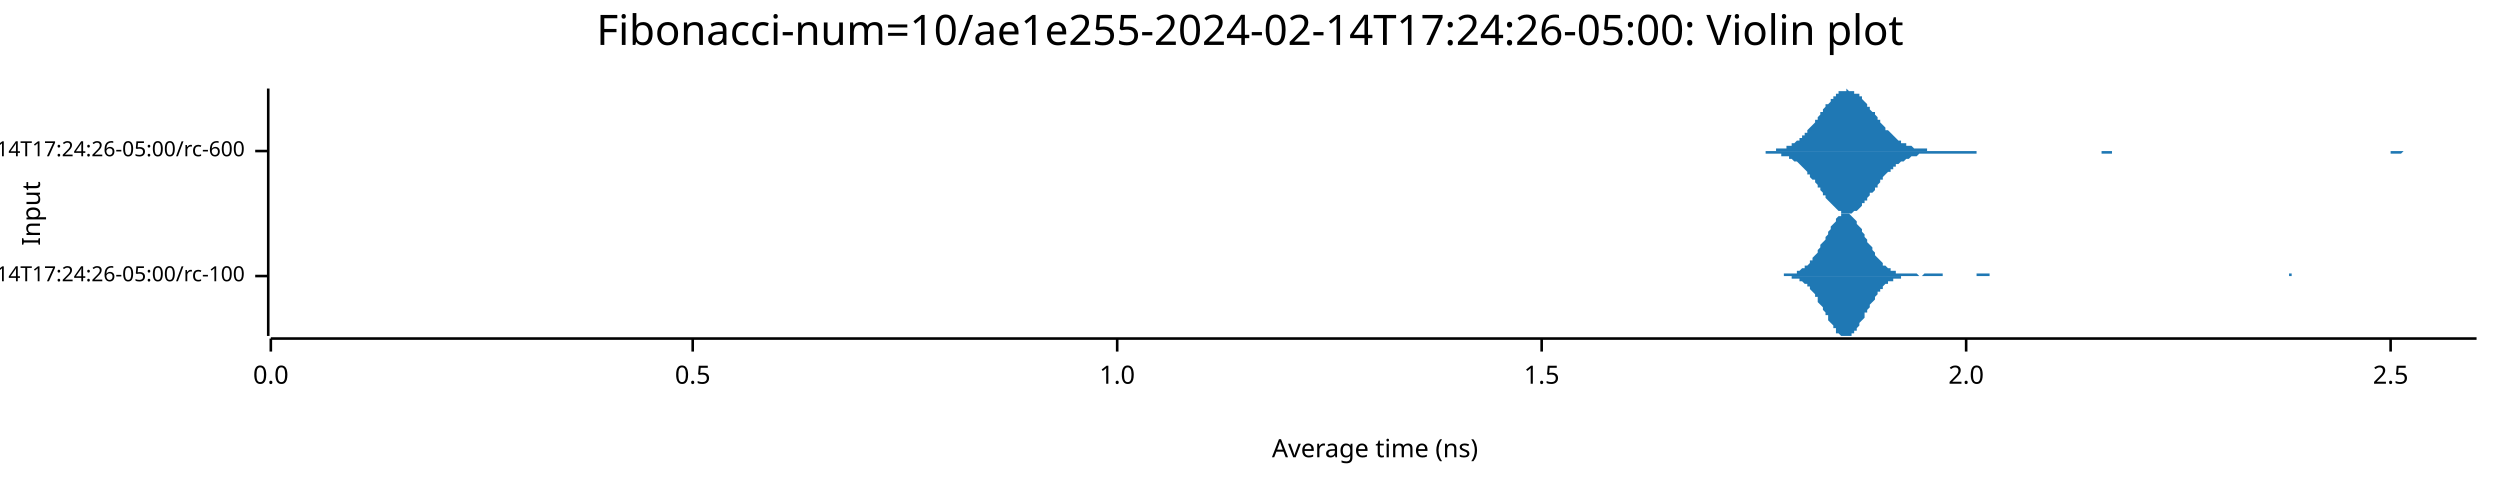
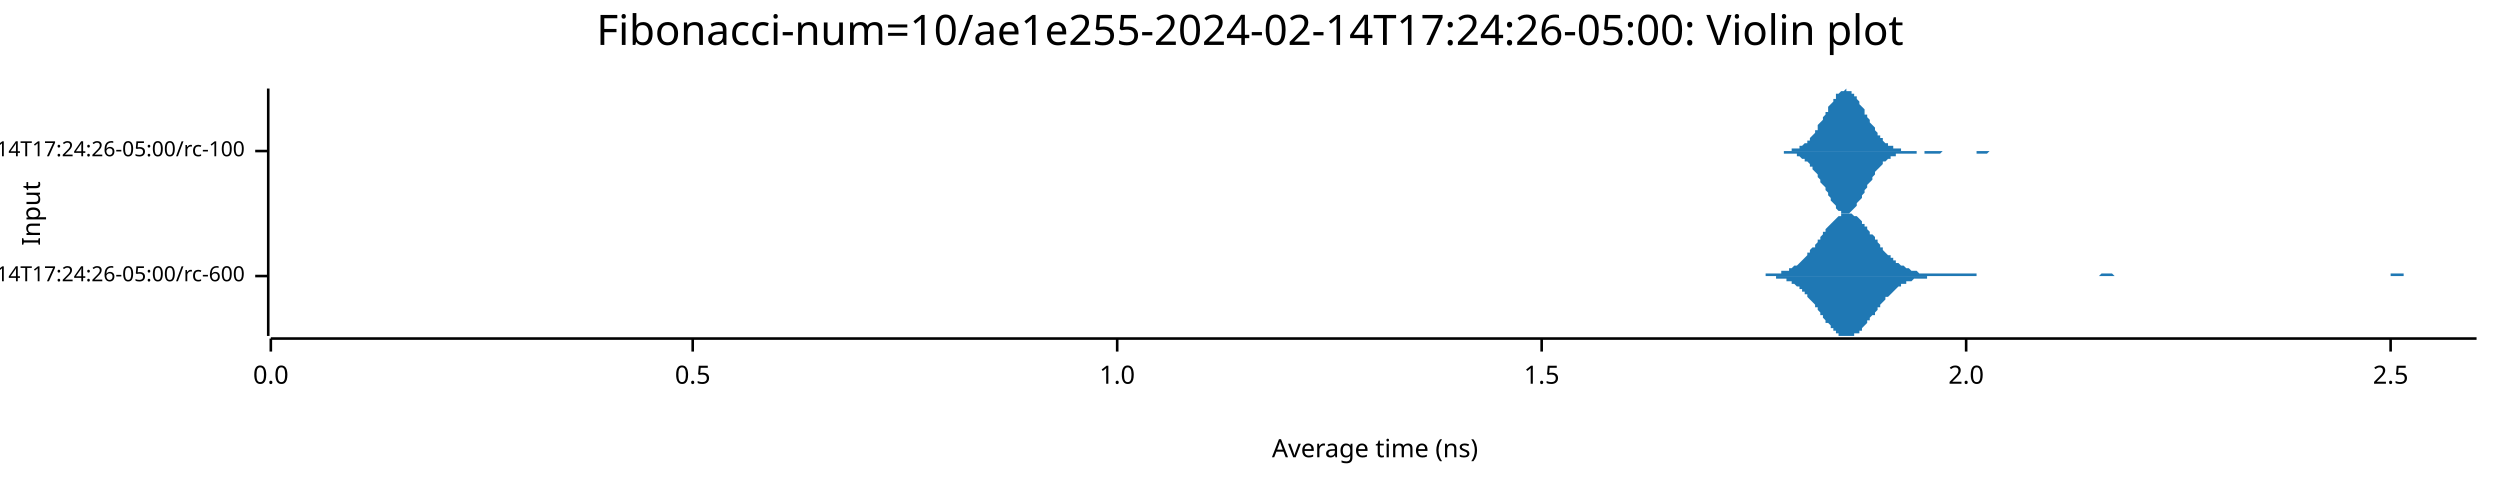
<svg xmlns="http://www.w3.org/2000/svg" width="960" height="186" viewBox="0 0 960 186">
  <text x="480" y="5" dy="0.76em" text-anchor="middle" font-family="sans-serif" font-size="16.129" opacity="1" fill="#000000">
Fibonacci-num=10/ae1e255-2024-02-14T17:24:26-05:00: Violin plot
</text>
  <text x="8" y="82" dy="0.76em" text-anchor="middle" font-family="sans-serif" font-size="9.677" opacity="1" fill="#000000" transform="rotate(270, 8, 82)">
Input
</text>
  <text x="528" y="178" dy="-0.5ex" text-anchor="middle" font-family="sans-serif" font-size="9.677" opacity="1" fill="#000000">
Average time (ns)
</text>
  <polyline fill="none" opacity="1" stroke="#000000" stroke-width="1" points="103,34 103,129 " />
  <text x="94" y="106" dy="0.5ex" text-anchor="end" font-family="sans-serif" font-size="8.065" opacity="1" fill="#000000">
- Fibonacci-num=10/ae1e255-2024-02-14T17:24:26-05:00/rc-100
+ Fibonacci-num=10/ae1e255-2024-02-14T17:24:26-05:00/rc-600
</text>
  <polyline fill="none" opacity="1" stroke="#000000" stroke-width="1" points="98,106 103,106 " />
  <text x="94" y="58" dy="0.5ex" text-anchor="end" font-family="sans-serif" font-size="8.065" opacity="1" fill="#000000">
- Fibonacci-num=10/ae1e255-2024-02-14T17:24:26-05:00/rc-600
+ Fibonacci-num=10/ae1e255-2024-02-14T17:24:26-05:00/rc-100
</text>
  <polyline fill="none" opacity="1" stroke="#000000" stroke-width="1" points="98,58 103,58 " />
  <polyline fill="none" opacity="1" stroke="#000000" stroke-width="1" points="104,130 951,130 " />
  <text x="104" y="140" dy="0.76em" text-anchor="middle" font-family="sans-serif" font-size="9.677" opacity="1" fill="#000000">
0.0
</text>
  <polyline fill="none" opacity="1" stroke="#000000" stroke-width="1" points="104,130 104,135 " />
  <text x="266" y="140" dy="0.76em" text-anchor="middle" font-family="sans-serif" font-size="9.677" opacity="1" fill="#000000">
0.5
</text>
  <polyline fill="none" opacity="1" stroke="#000000" stroke-width="1" points="266,130 266,135 " />
  <text x="429" y="140" dy="0.76em" text-anchor="middle" font-family="sans-serif" font-size="9.677" opacity="1" fill="#000000">
1.0
</text>
  <polyline fill="none" opacity="1" stroke="#000000" stroke-width="1" points="429,130 429,135 " />
  <text x="592" y="140" dy="0.76em" text-anchor="middle" font-family="sans-serif" font-size="9.677" opacity="1" fill="#000000">
1.5
</text>
  <polyline fill="none" opacity="1" stroke="#000000" stroke-width="1" points="592,130 592,135 " />
  <text x="755" y="140" dy="0.76em" text-anchor="middle" font-family="sans-serif" font-size="9.677" opacity="1" fill="#000000">
2.0
</text>
  <polyline fill="none" opacity="1" stroke="#000000" stroke-width="1" points="755,130 755,135 " />
  <text x="918" y="140" dy="0.76em" text-anchor="middle" font-family="sans-serif" font-size="9.677" opacity="1" fill="#000000">
2.5
</text>
  <polyline fill="none" opacity="1" stroke="#000000" stroke-width="1" points="918,130 918,135 " />
-   <polygon opacity="1" fill="#1F78B4" points="684,106 684,106 684,106 685,106 685,105 686,105 686,105 687,105 687,105 688,105 688,105 688,105 689,105 689,105 690,105 690,104 691,104 691,104 691,104 692,103 692,103 693,103 693,102 694,102 694,102 695,101 695,101 695,100 696,100 696,99 697,98 697,98 698,97 698,96 698,96 699,95 699,94 700,93 700,93 701,92 701,91 702,90 702,89 702,89 703,88 703,87 704,86 704,86 705,85 705,84 705,84 706,83 706,83 707,83 707,82 708,82 708,82 709,82 709,82 709,82 710,82 710,82 711,83 711,83 712,84 712,84 713,85 713,85 713,86 714,87 714,87 715,88 715,89 716,90 716,90 716,91 717,92 717,93 718,94 718,94 719,95 719,96 720,97 720,97 720,98 721,99 721,99 722,100 722,100 723,101 723,101 723,102 724,102 724,102 725,103 725,103 726,103 726,104 727,104 727,104 727,104 728,104 728,105 729,105 729,105 730,105 730,105 730,105 731,105 731,105 732,105 732,105 733,105 733,105 734,105 734,105 734,105 735,105 735,105 736,105 736,105 737,106 737,106 738,106 738,106 738,106 739,105 739,105 740,105 740,105 741,105 741,105 741,105 742,105 742,105 743,105 743,105 744,105 744,105 745,105 745,105 745,105 746,105 746,106 747,106 747,106 748,106 748,106 748,106 749,106 749,106 750,106 750,106 751,106 751,106 752,106 752,106 752,106 753,106 753,106 754,106 754,106 755,106 755,106 755,106 756,106 756,106 757,106 757,106 758,106 758,106 759,106 759,105 759,105 760,105 760,105 761,105 761,105 762,105 762,105 762,105 763,105 763,105 764,105 764,106 765,106 765,106 766,106 766,106 766,106 767,106 767,106 768,106 768,106 769,106 769,106 770,106 770,106 770,106 771,106 771,106 772,106 772,106 773,106 773,106 773,106 774,106 774,106 775,106 775,106 776,106 776,106 777,106 777,106 777,106 778,106 778,106 779,106 779,106 780,106 780,106 780,106 781,106 781,106 782,106 782,106 783,106 783,106 784,106 784,106 784,106 785,106 785,106 786,106 786,106 787,106 787,106 787,106 788,106 788,106 789,106 789,106 790,106 790,106 791,106 791,106 791,106 792,106 792,106 793,106 793,106 794,106 794,106 795,106 795,106 795,106 796,106 796,106 797,106 797,106 798,106 798,106 798,106 799,106 799,106 800,106 800,106 801,106 801,106 802,106 802,106 802,106 803,106 803,106 804,106 804,106 805,106 805,106 805,106 806,106 806,106 807,106 807,106 808,106 808,106 809,106 809,106 809,106 810,106 810,106 811,106 811,106 812,106 812,106 812,106 813,106 813,106 814,106 814,106 815,106 815,106 816,106 816,106 816,106 817,106 817,106 818,106 818,106 819,106 819,106 820,106 820,106 820,106 821,106 821,106 822,106 822,106 823,106 823,106 823,106 824,106 824,106 825,106 825,106 826,106 826,106 827,106 827,106 827,106 828,106 828,106 829,106 829,106 830,106 830,106 830,106 831,106 831,106 832,106 832,106 833,106 833,106 834,106 834,106 834,106 835,106 835,106 836,106 836,106 837,106 837,106 837,106 838,106 838,106 839,106 839,106 840,106 840,106 841,106 841,106 841,106 842,106 842,106 843,106 843,106 844,106 844,106 845,106 845,106 845,106 846,106 846,106 847,106 847,106 848,106 848,106 848,106 849,106 849,106 850,106 850,106 851,106 851,106 852,106 852,106 852,106 853,106 853,106 854,106 854,106 855,106 855,106 855,106 856,106 856,106 857,106 857,106 858,106 858,106 859,106 859,106 859,106 860,106 860,106 861,106 861,106 862,106 862,106 862,106 863,106 863,106 864,106 864,106 865,106 865,106 866,106 866,106 866,106 867,106 867,106 868,106 868,106 869,106 869,106 870,106 870,106 870,106 871,106 871,106 872,106 872,106 873,106 873,106 873,106 874,106 874,106 875,106 875,106 876,106 876,106 877,106 877,106 877,106 878,106 878,106 879,106 879,105 880,105 880,105 880,106 881,106 881,106 882,106 882,106 883,106 883,106 884,106 884,106 884,106 885,106 885,106 886,106 886,106 887,106 887,106 887,106 888,106 888,106 889,106 889,106 890,106 890,106 891,106 891,106 891,106 892,106 892,106 893,106 893,106 894,106 894,106 894,106 895,106 895,106 896,106 896,106 897,106 897,106 898,106 898,106 898,106 899,106 899,106 900,106 900,106 901,106 901,106 902,106 902,106 902,106 902,106 684,106 " />
-   <polygon opacity="1" fill="#1F78B4" points="684,106 684,106 684,106 685,106 685,106 686,106 686,106 687,106 687,106 688,106 688,106 688,107 689,107 689,107 690,107 690,107 691,107 691,108 691,108 692,108 692,108 693,109 693,109 694,109 694,110 695,110 695,111 695,111 696,112 696,112 697,113 697,114 698,114 698,115 698,116 699,117 699,117 700,118 700,119 701,120 701,121 702,121 702,122 702,123 703,124 703,124 704,125 704,126 705,126 705,127 705,128 706,128 706,128 707,129 707,129 708,129 708,129 709,129 709,129 709,129 710,129 710,129 711,129 711,128 712,128 712,127 713,127 713,126 713,126 714,125 714,124 715,123 715,123 716,122 716,121 716,120 717,120 717,119 718,118 718,117 719,116 719,116 720,115 720,114 720,114 721,113 721,112 722,112 722,111 723,111 723,110 723,110 724,109 724,109 725,109 725,108 726,108 726,108 727,108 727,107 727,107 728,107 728,107 729,107 729,107 730,107 730,106 730,106 731,106 731,106 732,106 732,106 733,106 733,106 734,106 734,106 734,106 735,106 735,106 736,106 736,106 737,106 737,106 738,106 738,106 738,106 739,106 739,106 740,106 740,106 741,106 741,106 741,106 742,106 742,106 743,106 743,106 744,106 744,106 745,106 745,106 745,106 746,106 746,106 747,106 747,106 748,106 748,106 748,106 749,106 749,106 750,106 750,106 751,106 751,106 752,106 752,106 752,106 753,106 753,106 754,106 754,106 755,106 755,106 755,106 756,106 756,106 757,106 757,106 758,106 758,106 759,106 759,106 759,106 760,106 760,106 761,106 761,106 762,106 762,106 762,106 763,106 763,106 764,106 764,106 765,106 765,106 766,106 766,106 766,106 767,106 767,106 768,106 768,106 769,106 769,106 770,106 770,106 770,106 771,106 771,106 772,106 772,106 773,106 773,106 773,106 774,106 774,106 775,106 775,106 776,106 776,106 777,106 777,106 777,106 778,106 778,106 779,106 779,106 780,106 780,106 780,106 781,106 781,106 782,106 782,106 783,106 783,106 784,106 784,106 784,106 785,106 785,106 786,106 786,106 787,106 787,106 787,106 788,106 788,106 789,106 789,106 790,106 790,106 791,106 791,106 791,106 792,106 792,106 793,106 793,106 794,106 794,106 795,106 795,106 795,106 796,106 796,106 797,106 797,106 798,106 798,106 798,106 799,106 799,106 800,106 800,106 801,106 801,106 802,106 802,106 802,106 803,106 803,106 804,106 804,106 805,106 805,106 805,106 806,106 806,106 807,106 807,106 808,106 808,106 809,106 809,106 809,106 810,106 810,106 811,106 811,106 812,106 812,106 812,106 813,106 813,106 814,106 814,106 815,106 815,106 816,106 816,106 816,106 817,106 817,106 818,106 818,106 819,106 819,106 820,106 820,106 820,106 821,106 821,106 822,106 822,106 823,106 823,106 823,106 824,106 824,106 825,106 825,106 826,106 826,106 827,106 827,106 827,106 828,106 828,106 829,106 829,106 830,106 830,106 830,106 831,106 831,106 832,106 832,106 833,106 833,106 834,106 834,106 834,106 835,106 835,106 836,106 836,106 837,106 837,106 837,106 838,106 838,106 839,106 839,106 840,106 840,106 841,106 841,106 841,106 842,106 842,106 843,106 843,106 844,106 844,106 845,106 845,106 845,106 846,106 846,106 847,106 847,106 848,106 848,106 848,106 849,106 849,106 850,106 850,106 851,106 851,106 852,106 852,106 852,106 853,106 853,106 854,106 854,106 855,106 855,106 855,106 856,106 856,106 857,106 857,106 858,106 858,106 859,106 859,106 859,106 860,106 860,106 861,106 861,106 862,106 862,106 862,106 863,106 863,106 864,106 864,106 865,106 865,106 866,106 866,106 866,106 867,106 867,106 868,106 868,106 869,106 869,106 870,106 870,106 870,106 871,106 871,106 872,106 872,106 873,106 873,106 873,106 874,106 874,106 875,106 875,106 876,106 876,106 877,106 877,106 877,106 878,106 878,106 879,106 879,106 880,106 880,106 880,106 881,106 881,106 882,106 882,106 883,106 883,106 884,106 884,106 884,106 885,106 885,106 886,106 886,106 887,106 887,106 887,106 888,106 888,106 889,106 889,106 890,106 890,106 891,106 891,106 891,106 892,106 892,106 893,106 893,106 894,106 894,106 894,106 895,106 895,106 896,106 896,106 897,106 897,106 898,106 898,106 898,106 899,106 899,106 900,106 900,106 901,106 901,106 902,106 902,106 902,106 902,106 684,106 " />
-   <polygon opacity="1" fill="#1F78B4" points="677,58 678,58 678,58 679,58 680,58 680,58 681,58 681,58 682,58 682,57 683,57 683,57 684,57 684,57 685,57 686,57 686,56 687,56 687,56 688,56 688,55 689,55 689,55 690,54 691,54 691,53 692,53 692,52 693,52 693,51 694,51 694,50 695,49 695,49 696,48 697,47 697,46 698,46 698,45 699,44 699,43 700,43 700,42 701,41 701,40 702,40 703,39 703,38 704,38 704,37 705,37 705,36 706,36 706,35 707,35 707,35 708,35 709,35 709,34 710,35 710,35 711,35 711,35 712,35 712,36 713,36 714,36 714,37 715,37 715,38 716,39 716,39 717,40 717,41 718,41 718,42 719,43 720,43 720,44 721,45 721,46 722,46 722,47 723,48 723,48 724,49 724,50 725,50 726,51 726,51 727,52 727,52 728,53 728,53 729,54 729,54 730,54 730,55 731,55 732,55 732,56 733,56 733,56 734,56 734,56 735,57 735,57 736,57 736,57 737,57 738,57 738,57 739,57 739,57 740,57 740,58 741,58 741,58 742,58 743,58 743,58 744,58 744,58 745,58 745,58 746,58 746,58 747,58 747,58 748,58 749,58 749,58 750,58 750,58 751,58 751,58 752,58 752,58 753,58 753,58 754,58 755,58 755,58 756,58 756,58 757,58 757,58 758,58 758,58 759,58 759,58 760,58 761,58 761,58 762,58 762,58 763,58 763,58 764,58 764,58 765,58 766,58 766,58 767,58 767,58 768,58 768,58 769,58 769,58 770,58 770,58 771,58 772,58 772,58 773,58 773,58 774,58 774,58 775,58 775,58 776,58 776,58 777,58 778,58 778,58 779,58 779,58 780,58 780,58 781,58 781,58 782,58 782,58 783,58 784,58 784,58 785,58 785,58 786,58 786,58 787,58 787,58 788,58 788,58 789,58 790,58 790,58 791,58 791,58 792,58 792,58 793,58 793,58 794,58 795,58 795,58 796,58 796,58 797,58 797,58 798,58 798,58 799,58 799,58 800,58 801,58 801,58 802,58 802,58 803,58 803,58 804,58 804,58 805,58 805,58 806,58 807,58 807,58 808,58 808,58 809,58 809,58 810,58 810,58 811,58 811,58 812,58 813,58 813,58 814,58 814,58 815,58 815,58 816,58 816,58 817,58 817,58 818,58 819,58 819,58 820,58 820,58 821,58 821,58 822,58 822,58 823,58 824,58 824,58 825,58 825,58 826,58 826,58 827,58 827,58 828,58 828,58 829,58 830,58 830,58 831,58 831,58 832,58 832,58 833,58 833,58 834,58 834,58 835,58 836,58 836,58 837,58 837,58 838,58 838,58 839,58 839,58 840,58 840,58 841,58 842,58 842,58 843,58 843,58 844,58 844,58 845,58 845,58 846,58 847,58 847,58 848,58 848,58 849,58 849,58 850,58 850,58 851,58 851,58 852,58 853,58 853,58 854,58 854,58 855,58 855,58 856,58 856,58 857,58 857,58 858,58 859,58 859,58 860,58 860,58 861,58 861,58 862,58 862,58 863,58 863,58 864,58 865,58 865,58 866,58 866,58 867,58 867,58 868,58 868,58 869,58 869,58 870,58 871,58 871,58 872,58 872,58 873,58 873,58 874,58 874,58 875,58 876,58 876,58 877,58 877,58 878,58 878,58 879,58 879,58 880,58 880,58 881,58 882,58 882,58 883,58 883,58 884,58 884,58 885,58 885,58 886,58 886,58 887,58 888,58 888,58 889,58 889,58 890,58 890,58 891,58 891,58 892,58 892,58 893,58 894,58 894,58 895,58 895,58 896,58 896,58 897,58 897,58 898,58 899,58 899,58 900,58 900,58 901,58 901,58 902,58 902,58 903,58 903,58 904,58 905,58 905,58 906,58 906,58 907,58 907,58 908,58 908,58 909,58 909,58 910,58 911,58 911,58 912,58 912,58 913,58 913,58 914,58 914,58 915,58 915,58 916,58 917,58 917,58 918,58 918,58 919,58 919,58 920,58 920,58 921,58 921,58 922,58 923,58 923,58 924,58 924,58 925,58 925,58 926,58 926,58 927,58 928,58 928,58 929,58 929,58 930,58 930,58 931,58 931,58 932,58 932,58 933,58 934,58 934,58 935,58 935,58 936,58 936,58 937,58 937,58 938,58 938,58 939,58 940,58 940,58 941,58 941,58 942,58 942,58 943,58 943,58 944,58 944,58 945,58 946,58 946,58 947,58 947,58 948,58 948,58 949,58 949,58 950,58 951,58 951,58 677,58 " />
-   <polygon opacity="1" fill="#1F78B4" points="677,58 678,58 678,59 679,59 680,59 680,59 681,59 681,59 682,59 682,59 683,59 683,59 684,59 684,60 685,60 686,60 686,60 687,60 687,61 688,61 688,61 689,62 689,62 690,62 691,63 691,63 692,64 692,64 693,65 693,65 694,66 694,67 695,67 695,68 696,69 697,69 697,70 698,71 698,72 699,72 699,73 700,74 700,75 701,75 701,76 702,77 703,78 703,78 704,79 704,79 705,80 705,80 706,81 706,81 707,81 707,82 708,82 709,82 709,82 710,82 710,82 711,82 711,82 712,81 712,81 713,81 714,80 714,80 715,79 715,78 716,78 716,77 717,77 717,76 718,75 718,74 719,74 720,73 720,72 721,72 721,71 722,70 722,69 723,69 723,68 724,67 724,67 725,66 726,66 726,65 727,65 727,64 728,64 728,63 729,63 729,63 730,62 730,62 731,62 732,61 732,61 733,61 733,61 734,60 734,60 735,60 735,60 736,60 736,60 737,59 738,59 738,59 739,59 739,59 740,59 740,59 741,59 741,59 742,59 743,59 743,59 744,59 744,59 745,59 745,59 746,59 746,59 747,59 747,59 748,59 749,59 749,59 750,59 750,59 751,59 751,59 752,59 752,59 753,59 753,59 754,59 755,59 755,59 756,59 756,59 757,59 757,59 758,59 758,59 759,59 759,58 760,58 761,58 761,58 762,58 762,58 763,58 763,58 764,58 764,58 765,58 766,58 766,58 767,58 767,58 768,58 768,58 769,58 769,58 770,58 770,58 771,58 772,58 772,58 773,58 773,58 774,58 774,58 775,58 775,58 776,58 776,58 777,58 778,58 778,58 779,58 779,58 780,58 780,58 781,58 781,58 782,58 782,58 783,58 784,58 784,58 785,58 785,58 786,58 786,58 787,58 787,58 788,58 788,58 789,58 790,58 790,58 791,58 791,58 792,58 792,58 793,58 793,58 794,58 795,58 795,58 796,58 796,58 797,58 797,58 798,58 798,58 799,58 799,58 800,58 801,58 801,58 802,58 802,58 803,58 803,58 804,58 804,58 805,58 805,58 806,58 807,58 807,59 808,59 808,59 809,59 809,59 810,59 810,59 811,59 811,58 812,58 813,58 813,58 814,58 814,58 815,58 815,58 816,58 816,58 817,58 817,58 818,58 819,58 819,58 820,58 820,58 821,58 821,58 822,58 822,58 823,58 824,58 824,58 825,58 825,58 826,58 826,58 827,58 827,58 828,58 828,58 829,58 830,58 830,58 831,58 831,58 832,58 832,58 833,58 833,58 834,58 834,58 835,58 836,58 836,58 837,58 837,58 838,58 838,58 839,58 839,58 840,58 840,58 841,58 842,58 842,58 843,58 843,58 844,58 844,58 845,58 845,58 846,58 847,58 847,58 848,58 848,58 849,58 849,58 850,58 850,58 851,58 851,58 852,58 853,58 853,58 854,58 854,58 855,58 855,58 856,58 856,58 857,58 857,58 858,58 859,58 859,58 860,58 860,58 861,58 861,58 862,58 862,58 863,58 863,58 864,58 865,58 865,58 866,58 866,58 867,58 867,58 868,58 868,58 869,58 869,58 870,58 871,58 871,58 872,58 872,58 873,58 873,58 874,58 874,58 875,58 876,58 876,58 877,58 877,58 878,58 878,58 879,58 879,58 880,58 880,58 881,58 882,58 882,58 883,58 883,58 884,58 884,58 885,58 885,58 886,58 886,58 887,58 888,58 888,58 889,58 889,58 890,58 890,58 891,58 891,58 892,58 892,58 893,58 894,58 894,58 895,58 895,58 896,58 896,58 897,58 897,58 898,58 899,58 899,58 900,58 900,58 901,58 901,58 902,58 902,58 903,58 903,58 904,58 905,58 905,58 906,58 906,58 907,58 907,58 908,58 908,58 909,58 909,58 910,58 911,58 911,58 912,58 912,58 913,58 913,58 914,58 914,58 915,58 915,58 916,58 917,58 917,58 918,58 918,59 919,59 919,59 920,59 920,59 921,59 921,59 922,59 923,58 923,58 924,58 924,58 925,58 925,58 926,58 926,58 927,58 928,58 928,58 929,58 929,58 930,58 930,58 931,58 931,58 932,58 932,58 933,58 934,58 934,58 935,58 935,58 936,58 936,58 937,58 937,58 938,58 938,58 939,58 940,58 940,58 941,58 941,58 942,58 942,58 943,58 943,58 944,58 944,58 945,58 946,58 946,58 947,58 947,58 948,58 948,58 949,58 949,58 950,58 951,58 951,58 677,58 " />
+   <polygon opacity="1" fill="#1F78B4" points="677,106 678,106 678,105 679,105 680,105 680,105 681,105 681,105 682,105 682,105 683,105 683,105 684,105 684,104 685,104 686,104 686,104 687,104 687,103 688,103 688,103 689,102 689,102 690,102 691,101 691,101 692,100 692,100 693,99 693,99 694,98 694,97 695,97 695,96 696,95 697,95 697,94 698,93 698,92 699,92 699,91 700,90 700,89 701,89 701,88 702,87 703,86 703,86 704,85 704,85 705,84 705,84 706,83 706,83 707,83 707,82 708,82 709,82 709,82 710,82 710,82 711,82 711,82 712,83 712,83 713,83 714,84 714,84 715,85 715,86 716,86 716,87 717,87 717,88 718,89 718,90 719,90 720,91 720,92 721,92 721,93 722,94 722,95 723,95 723,96 724,97 724,97 725,98 726,98 726,99 727,99 727,100 728,100 728,101 729,101 729,101 730,102 730,102 731,102 732,103 732,103 733,103 733,103 734,104 734,104 735,104 735,104 736,104 736,104 737,105 738,105 738,105 739,105 739,105 740,105 740,105 741,105 741,105 742,105 743,105 743,105 744,105 744,105 745,105 745,105 746,105 746,105 747,105 747,105 748,105 749,105 749,105 750,105 750,105 751,105 751,105 752,105 752,105 753,105 753,105 754,105 755,105 755,105 756,105 756,105 757,105 757,105 758,105 758,105 759,105 759,106 760,106 761,106 761,106 762,106 762,106 763,106 763,106 764,106 764,106 765,106 766,106 766,106 767,106 767,106 768,106 768,106 769,106 769,106 770,106 770,106 771,106 772,106 772,106 773,106 773,106 774,106 774,106 775,106 775,106 776,106 776,106 777,106 778,106 778,106 779,106 779,106 780,106 780,106 781,106 781,106 782,106 782,106 783,106 784,106 784,106 785,106 785,106 786,106 786,106 787,106 787,106 788,106 788,106 789,106 790,106 790,106 791,106 791,106 792,106 792,106 793,106 793,106 794,106 795,106 795,106 796,106 796,106 797,106 797,106 798,106 798,106 799,106 799,106 800,106 801,106 801,106 802,106 802,106 803,106 803,106 804,106 804,106 805,106 805,106 806,106 807,105 807,105 808,105 808,105 809,105 809,105 810,105 810,105 811,105 811,105 812,106 813,106 813,106 814,106 814,106 815,106 815,106 816,106 816,106 817,106 817,106 818,106 819,106 819,106 820,106 820,106 821,106 821,106 822,106 822,106 823,106 824,106 824,106 825,106 825,106 826,106 826,106 827,106 827,106 828,106 828,106 829,106 830,106 830,106 831,106 831,106 832,106 832,106 833,106 833,106 834,106 834,106 835,106 836,106 836,106 837,106 837,106 838,106 838,106 839,106 839,106 840,106 840,106 841,106 842,106 842,106 843,106 843,106 844,106 844,106 845,106 845,106 846,106 847,106 847,106 848,106 848,106 849,106 849,106 850,106 850,106 851,106 851,106 852,106 853,106 853,106 854,106 854,106 855,106 855,106 856,106 856,106 857,106 857,106 858,106 859,106 859,106 860,106 860,106 861,106 861,106 862,106 862,106 863,106 863,106 864,106 865,106 865,106 866,106 866,106 867,106 867,106 868,106 868,106 869,106 869,106 870,106 871,106 871,106 872,106 872,106 873,106 873,106 874,106 874,106 875,106 876,106 876,106 877,106 877,106 878,106 878,106 879,106 879,106 880,106 880,106 881,106 882,106 882,106 883,106 883,106 884,106 884,106 885,106 885,106 886,106 886,106 887,106 888,106 888,106 889,106 889,106 890,106 890,106 891,106 891,106 892,106 892,106 893,106 894,106 894,106 895,106 895,106 896,106 896,106 897,106 897,106 898,106 899,106 899,106 900,106 900,106 901,106 901,106 902,106 902,106 903,106 903,106 904,106 905,106 905,106 906,106 906,106 907,106 907,106 908,106 908,106 909,106 909,106 910,106 911,106 911,106 912,106 912,106 913,106 913,106 914,106 914,106 915,106 915,106 916,106 917,106 917,106 918,106 918,105 919,105 919,105 920,105 920,105 921,105 921,105 922,105 923,105 923,106 924,106 924,106 925,106 925,106 926,106 926,106 927,106 928,106 928,106 929,106 929,106 930,106 930,106 931,106 931,106 932,106 932,106 933,106 934,106 934,106 935,106 935,106 936,106 936,106 937,106 937,106 938,106 938,106 939,106 940,106 940,106 941,106 941,106 942,106 942,106 943,106 943,106 944,106 944,106 945,106 946,106 946,106 947,106 947,106 948,106 948,106 949,106 949,106 950,106 951,106 951,106 677,106 " />
+   <polygon opacity="1" fill="#1F78B4" points="677,106 678,106 678,106 679,106 680,106 680,106 681,106 681,106 682,106 682,107 683,107 683,107 684,107 684,107 685,107 686,107 686,108 687,108 687,108 688,108 688,109 689,109 689,109 690,110 691,110 691,111 692,111 692,112 693,112 693,113 694,113 694,114 695,115 695,115 696,116 697,117 697,118 698,118 698,119 699,120 699,121 700,121 700,122 701,123 701,124 702,124 703,125 703,126 704,126 704,127 705,127 705,128 706,128 706,129 707,129 707,129 708,129 709,129 709,129 710,129 710,129 711,129 711,129 712,129 712,128 713,128 714,128 714,127 715,127 715,126 716,125 716,125 717,124 717,123 718,123 718,122 719,121 720,121 720,120 721,119 721,118 722,118 722,117 723,116 723,116 724,115 724,114 725,114 726,113 726,113 727,112 727,112 728,111 728,111 729,110 729,110 730,110 730,109 731,109 732,109 732,108 733,108 733,108 734,108 734,108 735,107 735,107 736,107 736,107 737,107 738,107 738,107 739,107 739,107 740,107 740,106 741,106 741,106 742,106 743,106 743,106 744,106 744,106 745,106 745,106 746,106 746,106 747,106 747,106 748,106 749,106 749,106 750,106 750,106 751,106 751,106 752,106 752,106 753,106 753,106 754,106 755,106 755,106 756,106 756,106 757,106 757,106 758,106 758,106 759,106 759,106 760,106 761,106 761,106 762,106 762,106 763,106 763,106 764,106 764,106 765,106 766,106 766,106 767,106 767,106 768,106 768,106 769,106 769,106 770,106 770,106 771,106 772,106 772,106 773,106 773,106 774,106 774,106 775,106 775,106 776,106 776,106 777,106 778,106 778,106 779,106 779,106 780,106 780,106 781,106 781,106 782,106 782,106 783,106 784,106 784,106 785,106 785,106 786,106 786,106 787,106 787,106 788,106 788,106 789,106 790,106 790,106 791,106 791,106 792,106 792,106 793,106 793,106 794,106 795,106 795,106 796,106 796,106 797,106 797,106 798,106 798,106 799,106 799,106 800,106 801,106 801,106 802,106 802,106 803,106 803,106 804,106 804,106 805,106 805,106 806,106 807,106 807,106 808,106 808,106 809,106 809,106 810,106 810,106 811,106 811,106 812,106 813,106 813,106 814,106 814,106 815,106 815,106 816,106 816,106 817,106 817,106 818,106 819,106 819,106 820,106 820,106 821,106 821,106 822,106 822,106 823,106 824,106 824,106 825,106 825,106 826,106 826,106 827,106 827,106 828,106 828,106 829,106 830,106 830,106 831,106 831,106 832,106 832,106 833,106 833,106 834,106 834,106 835,106 836,106 836,106 837,106 837,106 838,106 838,106 839,106 839,106 840,106 840,106 841,106 842,106 842,106 843,106 843,106 844,106 844,106 845,106 845,106 846,106 847,106 847,106 848,106 848,106 849,106 849,106 850,106 850,106 851,106 851,106 852,106 853,106 853,106 854,106 854,106 855,106 855,106 856,106 856,106 857,106 857,106 858,106 859,106 859,106 860,106 860,106 861,106 861,106 862,106 862,106 863,106 863,106 864,106 865,106 865,106 866,106 866,106 867,106 867,106 868,106 868,106 869,106 869,106 870,106 871,106 871,106 872,106 872,106 873,106 873,106 874,106 874,106 875,106 876,106 876,106 877,106 877,106 878,106 878,106 879,106 879,106 880,106 880,106 881,106 882,106 882,106 883,106 883,106 884,106 884,106 885,106 885,106 886,106 886,106 887,106 888,106 888,106 889,106 889,106 890,106 890,106 891,106 891,106 892,106 892,106 893,106 894,106 894,106 895,106 895,106 896,106 896,106 897,106 897,106 898,106 899,106 899,106 900,106 900,106 901,106 901,106 902,106 902,106 903,106 903,106 904,106 905,106 905,106 906,106 906,106 907,106 907,106 908,106 908,106 909,106 909,106 910,106 911,106 911,106 912,106 912,106 913,106 913,106 914,106 914,106 915,106 915,106 916,106 917,106 917,106 918,106 918,106 919,106 919,106 920,106 920,106 921,106 921,106 922,106 923,106 923,106 924,106 924,106 925,106 925,106 926,106 926,106 927,106 928,106 928,106 929,106 929,106 930,106 930,106 931,106 931,106 932,106 932,106 933,106 934,106 934,106 935,106 935,106 936,106 936,106 937,106 937,106 938,106 938,106 939,106 940,106 940,106 941,106 941,106 942,106 942,106 943,106 943,106 944,106 944,106 945,106 946,106 946,106 947,106 947,106 948,106 948,106 949,106 949,106 950,106 951,106 951,106 677,106 " />
+   <polygon opacity="1" fill="#1F78B4" points="684,58 684,58 684,58 685,58 685,58 686,58 686,58 687,58 687,58 688,58 688,58 688,57 689,57 689,57 690,57 690,57 691,57 691,56 691,56 692,56 692,56 693,55 693,55 694,55 694,54 695,54 695,53 695,53 696,52 696,52 697,51 697,50 698,50 698,49 698,48 699,47 699,47 700,46 700,45 701,44 701,43 702,43 702,42 702,41 703,40 703,40 704,39 704,38 705,38 705,37 705,36 706,36 706,36 707,35 707,35 708,35 708,35 709,34 709,35 709,35 710,35 710,35 711,35 711,36 712,36 712,37 713,37 713,38 713,38 714,39 714,40 715,41 715,41 716,42 716,43 716,44 717,44 717,45 718,46 718,47 719,48 719,48 720,49 720,50 720,50 721,51 721,52 722,52 722,53 723,53 723,54 723,54 724,55 724,55 725,55 725,56 726,56 726,56 727,56 727,57 727,57 728,57 728,57 729,57 729,57 730,57 730,58 730,58 731,58 731,58 732,58 732,58 733,58 733,58 734,58 734,58 734,58 735,58 735,58 736,58 736,58 737,58 737,58 738,58 738,58 738,58 739,58 739,58 740,58 740,58 741,58 741,58 741,58 742,58 742,58 743,58 743,58 744,58 744,58 745,58 745,58 745,58 746,58 746,58 747,58 747,58 748,58 748,58 748,58 749,58 749,58 750,58 750,58 751,58 751,58 752,58 752,58 752,58 753,58 753,58 754,58 754,58 755,58 755,58 755,58 756,58 756,58 757,58 757,58 758,58 758,58 759,58 759,58 759,58 760,58 760,58 761,58 761,58 762,58 762,58 762,58 763,58 763,58 764,58 764,58 765,58 765,58 766,58 766,58 766,58 767,58 767,58 768,58 768,58 769,58 769,58 770,58 770,58 770,58 771,58 771,58 772,58 772,58 773,58 773,58 773,58 774,58 774,58 775,58 775,58 776,58 776,58 777,58 777,58 777,58 778,58 778,58 779,58 779,58 780,58 780,58 780,58 781,58 781,58 782,58 782,58 783,58 783,58 784,58 784,58 784,58 785,58 785,58 786,58 786,58 787,58 787,58 787,58 788,58 788,58 789,58 789,58 790,58 790,58 791,58 791,58 791,58 792,58 792,58 793,58 793,58 794,58 794,58 795,58 795,58 795,58 796,58 796,58 797,58 797,58 798,58 798,58 798,58 799,58 799,58 800,58 800,58 801,58 801,58 802,58 802,58 802,58 803,58 803,58 804,58 804,58 805,58 805,58 805,58 806,58 806,58 807,58 807,58 808,58 808,58 809,58 809,58 809,58 810,58 810,58 811,58 811,58 812,58 812,58 812,58 813,58 813,58 814,58 814,58 815,58 815,58 816,58 816,58 816,58 817,58 817,58 818,58 818,58 819,58 819,58 820,58 820,58 820,58 821,58 821,58 822,58 822,58 823,58 823,58 823,58 824,58 824,58 825,58 825,58 826,58 826,58 827,58 827,58 827,58 828,58 828,58 829,58 829,58 830,58 830,58 830,58 831,58 831,58 832,58 832,58 833,58 833,58 834,58 834,58 834,58 835,58 835,58 836,58 836,58 837,58 837,58 837,58 838,58 838,58 839,58 839,58 840,58 840,58 841,58 841,58 841,58 842,58 842,58 843,58 843,58 844,58 844,58 845,58 845,58 845,58 846,58 846,58 847,58 847,58 848,58 848,58 848,58 849,58 849,58 850,58 850,58 851,58 851,58 852,58 852,58 852,58 853,58 853,58 854,58 854,58 855,58 855,58 855,58 856,58 856,58 857,58 857,58 858,58 858,58 859,58 859,58 859,58 860,58 860,58 861,58 861,58 862,58 862,58 862,58 863,58 863,58 864,58 864,58 865,58 865,58 866,58 866,58 866,58 867,58 867,58 868,58 868,58 869,58 869,58 870,58 870,58 870,58 871,58 871,58 872,58 872,58 873,58 873,58 873,58 874,58 874,58 875,58 875,58 876,58 876,58 877,58 877,58 877,58 878,58 878,58 879,58 879,58 880,58 880,58 880,58 881,58 881,58 882,58 882,58 883,58 883,58 884,58 884,58 884,58 885,58 885,58 886,58 886,58 887,58 887,58 887,58 888,58 888,58 889,58 889,58 890,58 890,58 891,58 891,58 891,58 892,58 892,58 893,58 893,58 894,58 894,58 894,58 895,58 895,58 896,58 896,58 897,58 897,58 898,58 898,58 898,58 899,58 899,58 900,58 900,58 901,58 901,58 902,58 902,58 902,58 902,58 684,58 " />
+   <polygon opacity="1" fill="#1F78B4" points="684,58 684,58 684,58 685,58 685,59 686,59 686,59 687,59 687,59 688,59 688,59 688,59 689,59 689,59 690,59 690,60 691,60 691,60 691,60 692,61 692,61 693,61 693,62 694,62 694,62 695,63 695,63 695,64 696,64 696,65 697,66 697,66 698,67 698,68 698,68 699,69 699,70 700,71 700,71 701,72 701,73 702,74 702,75 702,75 703,76 703,77 704,78 704,78 705,79 705,80 705,80 706,81 706,81 707,81 707,82 708,82 708,82 709,82 709,82 709,82 710,82 710,82 711,81 711,81 712,80 712,80 713,79 713,79 713,78 714,77 714,77 715,76 715,75 716,74 716,74 716,73 717,72 717,71 718,70 718,70 719,69 719,68 720,67 720,67 720,66 721,65 721,65 722,64 722,64 723,63 723,63 723,62 724,62 724,62 725,61 725,61 726,61 726,60 727,60 727,60 727,60 728,60 728,59 729,59 729,59 730,59 730,59 730,59 731,59 731,59 732,59 732,59 733,59 733,59 734,59 734,59 734,59 735,59 735,59 736,59 736,58 737,58 737,58 738,58 738,58 738,58 739,58 739,59 740,59 740,59 741,59 741,59 741,59 742,59 742,59 743,59 743,59 744,59 744,59 745,59 745,59 745,59 746,58 746,58 747,58 747,58 748,58 748,58 748,58 749,58 749,58 750,58 750,58 751,58 751,58 752,58 752,58 752,58 753,58 753,58 754,58 754,58 755,58 755,58 755,58 756,58 756,58 757,58 757,58 758,58 758,58 759,58 759,58 759,59 760,59 760,59 761,59 761,59 762,59 762,59 762,59 763,59 763,59 764,58 764,58 765,58 765,58 766,58 766,58 766,58 767,58 767,58 768,58 768,58 769,58 769,58 770,58 770,58 770,58 771,58 771,58 772,58 772,58 773,58 773,58 773,58 774,58 774,58 775,58 775,58 776,58 776,58 777,58 777,58 777,58 778,58 778,58 779,58 779,58 780,58 780,58 780,58 781,58 781,58 782,58 782,58 783,58 783,58 784,58 784,58 784,58 785,58 785,58 786,58 786,58 787,58 787,58 787,58 788,58 788,58 789,58 789,58 790,58 790,58 791,58 791,58 791,58 792,58 792,58 793,58 793,58 794,58 794,58 795,58 795,58 795,58 796,58 796,58 797,58 797,58 798,58 798,58 798,58 799,58 799,58 800,58 800,58 801,58 801,58 802,58 802,58 802,58 803,58 803,58 804,58 804,58 805,58 805,58 805,58 806,58 806,58 807,58 807,58 808,58 808,58 809,58 809,58 809,58 810,58 810,58 811,58 811,58 812,58 812,58 812,58 813,58 813,58 814,58 814,58 815,58 815,58 816,58 816,58 816,58 817,58 817,58 818,58 818,58 819,58 819,58 820,58 820,58 820,58 821,58 821,58 822,58 822,58 823,58 823,58 823,58 824,58 824,58 825,58 825,58 826,58 826,58 827,58 827,58 827,58 828,58 828,58 829,58 829,58 830,58 830,58 830,58 831,58 831,58 832,58 832,58 833,58 833,58 834,58 834,58 834,58 835,58 835,58 836,58 836,58 837,58 837,58 837,58 838,58 838,58 839,58 839,58 840,58 840,58 841,58 841,58 841,58 842,58 842,58 843,58 843,58 844,58 844,58 845,58 845,58 845,58 846,58 846,58 847,58 847,58 848,58 848,58 848,58 849,58 849,58 850,58 850,58 851,58 851,58 852,58 852,58 852,58 853,58 853,58 854,58 854,58 855,58 855,58 855,58 856,58 856,58 857,58 857,58 858,58 858,58 859,58 859,58 859,58 860,58 860,58 861,58 861,58 862,58 862,58 862,58 863,58 863,58 864,58 864,58 865,58 865,58 866,58 866,58 866,58 867,58 867,58 868,58 868,58 869,58 869,58 870,58 870,58 870,58 871,58 871,58 872,58 872,58 873,58 873,58 873,58 874,58 874,58 875,58 875,58 876,58 876,58 877,58 877,58 877,58 878,58 878,58 879,58 879,58 880,58 880,58 880,58 881,58 881,58 882,58 882,58 883,58 883,58 884,58 884,58 884,58 885,58 885,58 886,58 886,58 887,58 887,58 887,58 888,58 888,58 889,58 889,58 890,58 890,58 891,58 891,58 891,58 892,58 892,58 893,58 893,58 894,58 894,58 894,58 895,58 895,58 896,58 896,58 897,58 897,58 898,58 898,58 898,58 899,58 899,58 900,58 900,58 901,58 901,58 902,58 902,58 902,58 902,58 684,58 " />
</svg>
